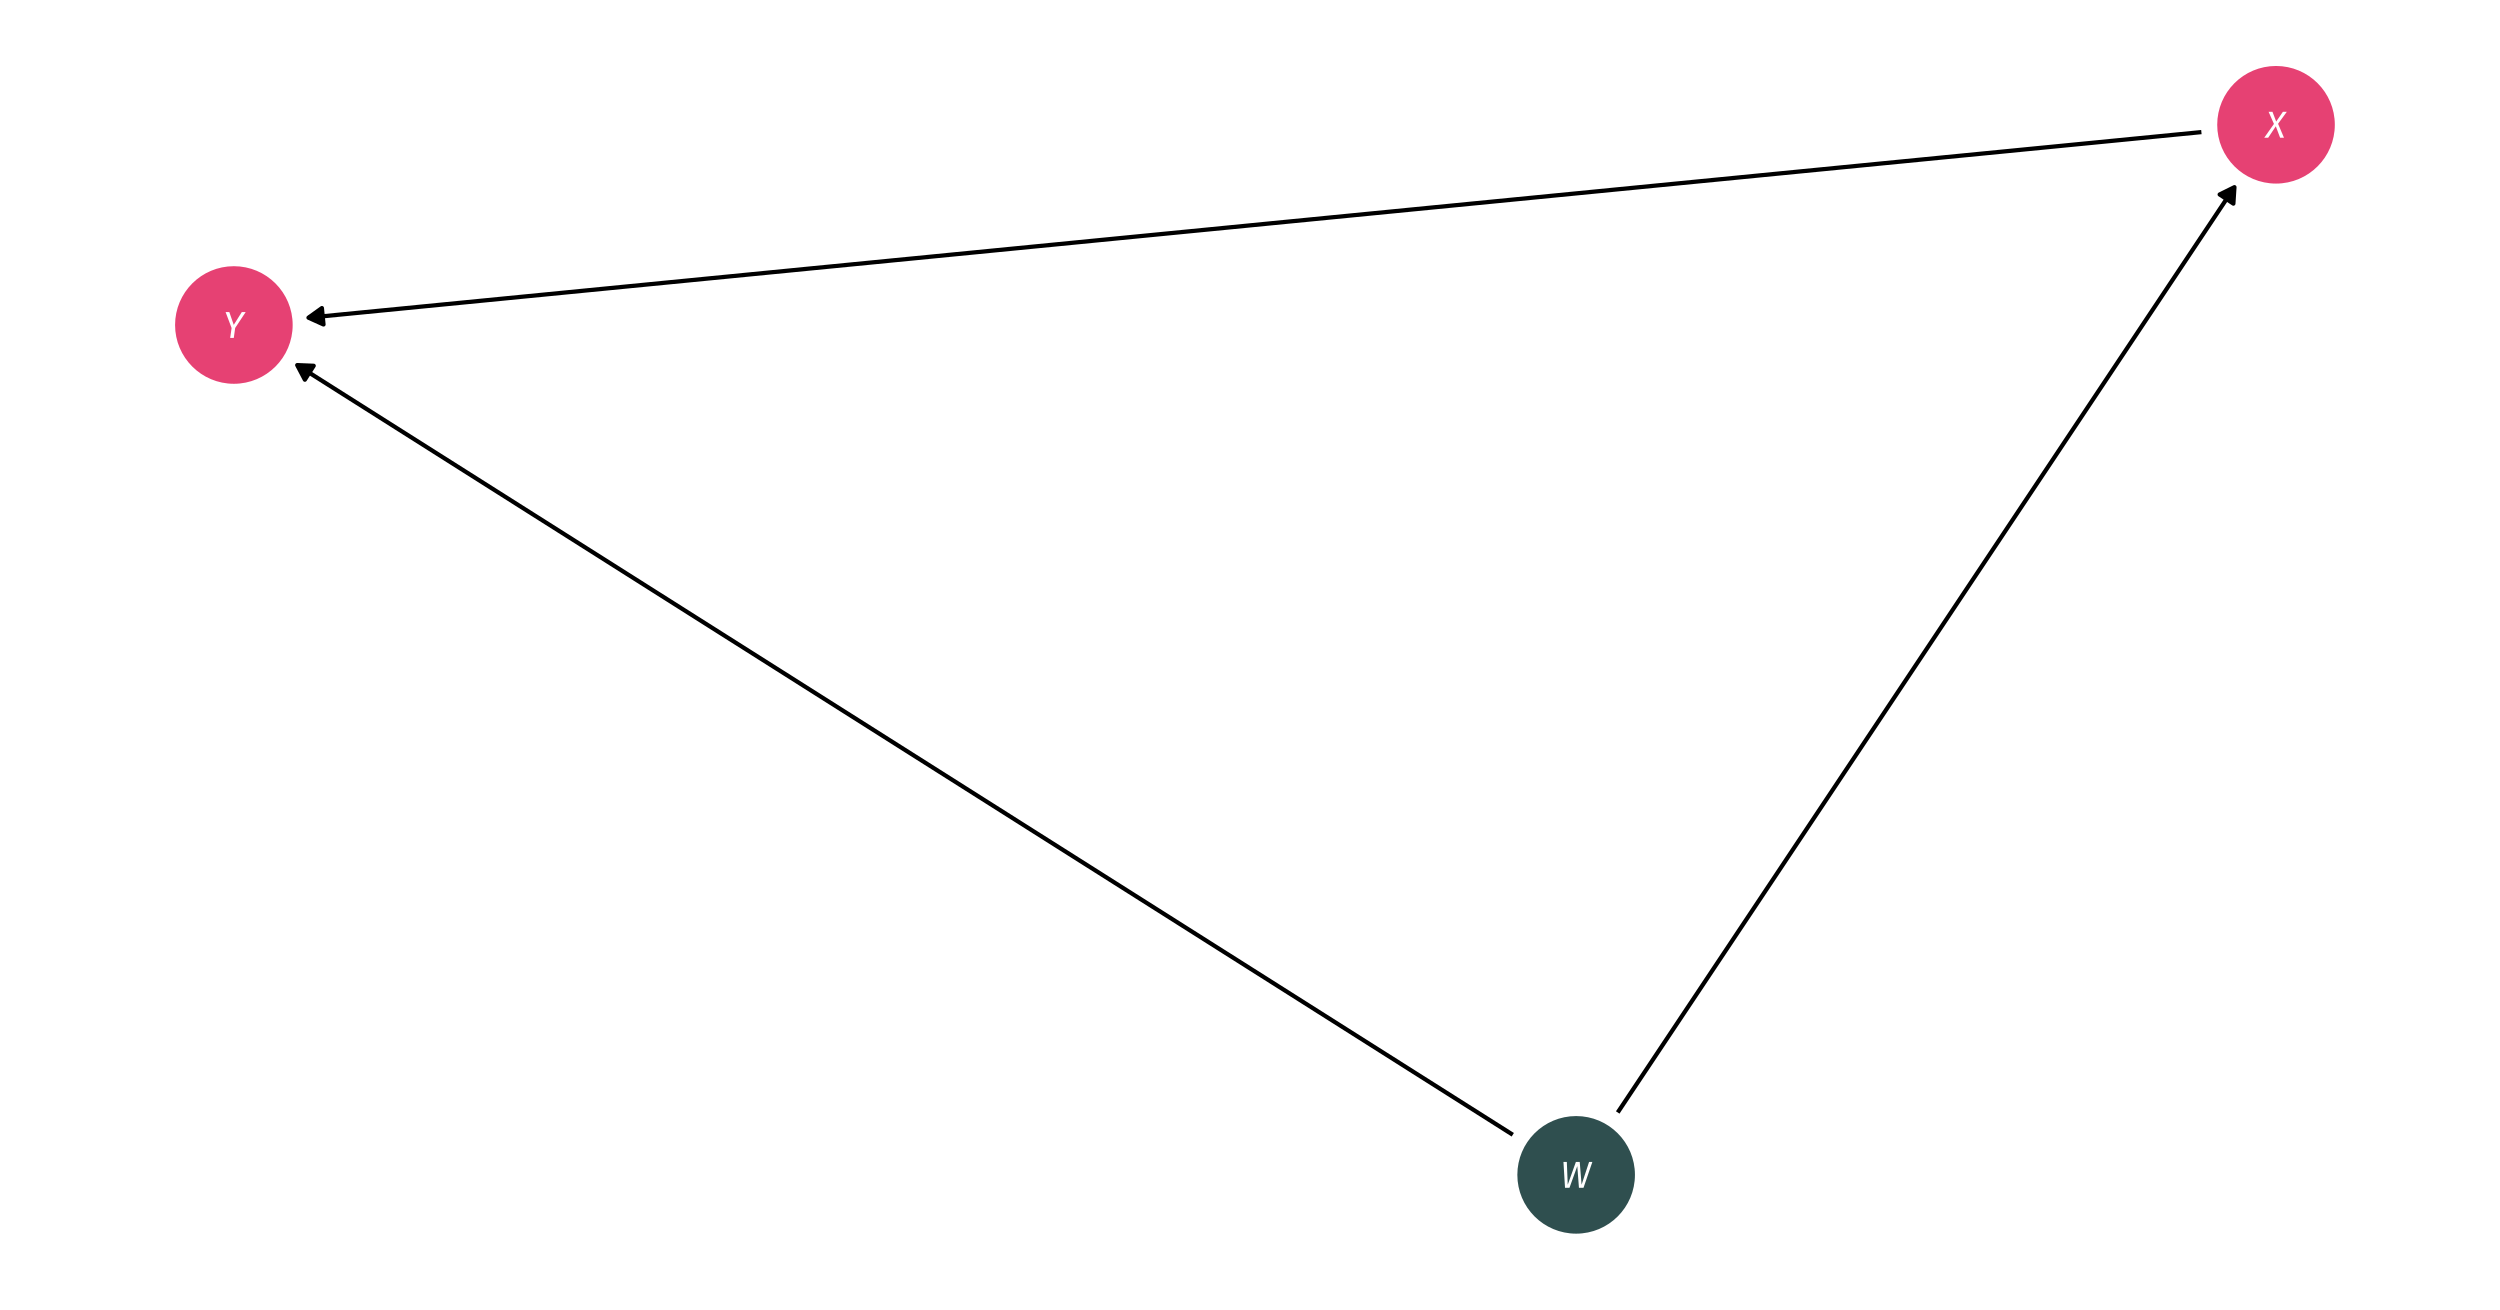
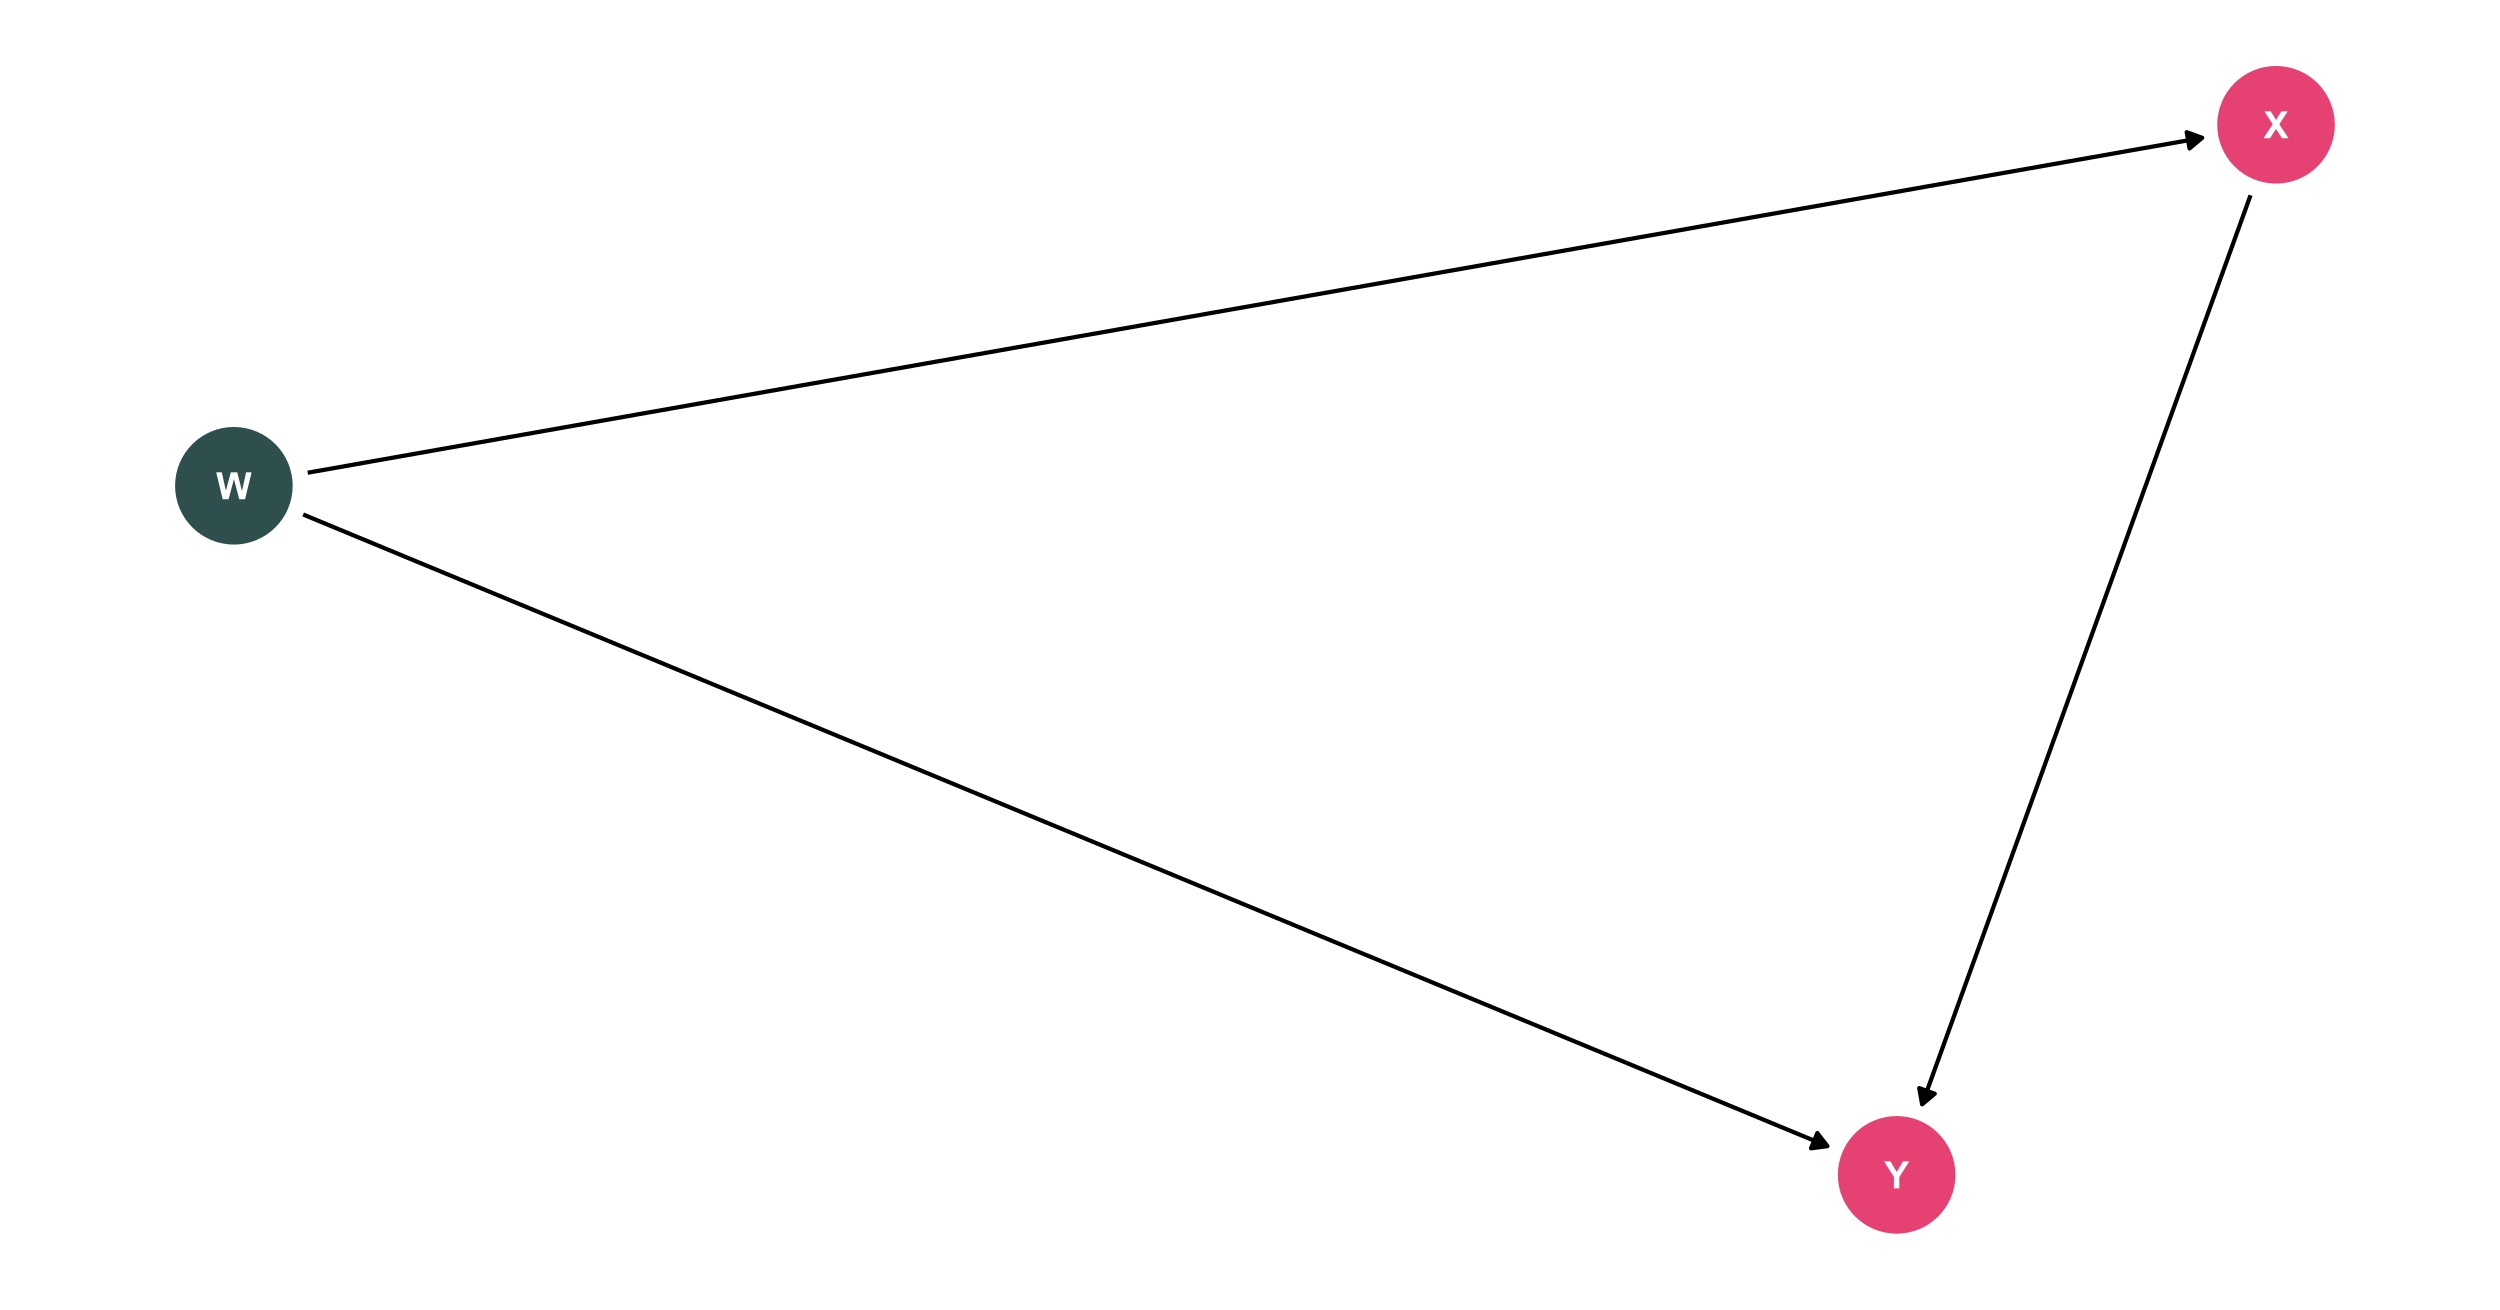
<svg xmlns="http://www.w3.org/2000/svg" xmlns:xlink="http://www.w3.org/1999/xlink" width="756pt" height="396pt" viewBox="0 0 756 396" version="1.1">
  <defs>
    <g>
      <symbol overflow="visible" id="glyph0-0">
-         <path style="stroke:none;" d="M 7.387 -11.949 L 2.652 -11.949 L 0.398 3.984 L 5.133 3.984 Z M 6.68 -11.359 L 4.598 3.391 L 1.105 3.391 L 3.188 -11.359 Z M 3.906 -5.133 C 3.676 -5.133 3.453 -5.102 3.234 -5.043 C 3.016 -4.984 2.887 -4.887 2.855 -4.746 C 2.836 -4.656 2.855 -4.582 2.906 -4.523 C 2.957 -4.461 3.031 -4.43 3.129 -4.43 C 3.141 -4.426 3.156 -4.422 3.18 -4.426 C 3.199 -4.426 3.227 -4.43 3.266 -4.438 C 3.352 -4.484 3.445 -4.523 3.543 -4.551 C 3.637 -4.57 3.75 -4.582 3.883 -4.586 C 4.145 -4.582 4.309 -4.512 4.379 -4.379 C 4.441 -4.242 4.461 -4.07 4.43 -3.859 C 4.391 -3.547 4.281 -3.316 4.105 -3.172 C 3.93 -3.023 3.641 -2.941 3.234 -2.926 L 3.129 -2.004 C 3.121 -1.914 3.145 -1.84 3.199 -1.785 C 3.254 -1.727 3.324 -1.695 3.414 -1.695 C 3.473 -1.691 3.531 -1.711 3.586 -1.75 C 3.641 -1.785 3.672 -1.848 3.688 -1.934 L 3.789 -2.48 C 4.164 -2.531 4.449 -2.664 4.645 -2.875 C 4.836 -3.082 4.957 -3.379 5.008 -3.766 C 5.066 -4.129 5.02 -4.445 4.863 -4.715 C 4.707 -4.977 4.387 -5.117 3.906 -5.133 Z M 3.277 -1.363 C 3.168 -1.359 3.082 -1.328 3.016 -1.27 C 2.941 -1.207 2.898 -1.125 2.891 -1.023 C 2.867 -0.887 2.891 -0.773 2.961 -0.688 C 3.023 -0.594 3.121 -0.547 3.254 -0.547 C 3.355 -0.547 3.445 -0.582 3.52 -0.648 C 3.594 -0.711 3.637 -0.797 3.652 -0.91 C 3.664 -1.035 3.637 -1.145 3.57 -1.23 C 3.5 -1.316 3.402 -1.359 3.277 -1.363 Z M 3.277 -1.363 " />
+         <path style="stroke:none;" d="M 1.422 0 L 1.422 -7.113 L 7.113 -7.113 L 7.113 0 Z M 1.602 -0.18 L 6.934 -0.18 L 6.934 -6.934 L 1.602 -6.934 Z M 1.602 -0.18 " />
      </symbol>
      <symbol overflow="visible" id="glyph0-1">
-         <path style="stroke:none;" d="M 9.73 -7.84 L 8.738 -7.84 L 6.465 -0.945 L 5.906 -7.84 L 4.746 -7.84 L 2.277 -0.945 L 2.004 -7.84 L 0.98 -7.84 L 1.457 0 L 2.801 0 L 5.168 -6.566 L 5.668 0 L 7.043 0 Z M 9.73 -7.84 " />
+         <path style="stroke:none;" d="M 1.984 0 L 0.039 -8.148 L 1.723 -8.148 L 2.949 -2.551 L 4.441 -8.148 L 6.395 -8.148 L 7.824 -2.457 L 9.074 -8.148 L 10.73 -8.148 L 8.754 0 L 7.008 0 L 5.387 -6.09 L 3.77 0 Z M 1.984 0 " />
      </symbol>
      <symbol overflow="visible" id="glyph0-2">
-         <path style="stroke:none;" d="M 6.453 -7.84 L 5.27 -7.84 L 3.242 -4.895 L 2.117 -7.84 L 0.945 -7.84 L 2.562 -4.176 L -0.375 0 L 0.82 0 L 3.129 -3.461 L 4.426 0 L 5.598 0 L 3.812 -4.223 Z M 6.453 -7.84 " />
+         <path style="stroke:none;" d="M 0 0 L 2.785 -4.25 L 0.262 -8.148 L 2.184 -8.148 L 3.816 -5.531 L 5.418 -8.148 L 7.324 -8.148 L 4.789 -4.191 L 7.574 0 L 5.59 0 L 3.785 -2.816 L 1.973 0 Z M 0 0 " />
      </symbol>
      <symbol overflow="visible" id="glyph0-3">
-         <path style="stroke:none;" d="M 6.828 -7.84 L 5.656 -7.84 L 3.211 -3.961 L 1.867 -7.84 L 0.742 -7.84 L 2.562 -3.004 L 2.129 0 L 3.223 0 L 3.641 -3.016 Z M 6.828 -7.84 " />
+         <path style="stroke:none;" d="M 2.969 0 L 2.969 -3.43 L -0.016 -8.148 L 1.91 -8.148 L 3.828 -4.922 L 5.707 -8.148 L 7.602 -8.148 L 4.605 -3.418 L 4.605 0 Z M 2.969 0 " />
      </symbol>
    </g>
  </defs>
  <g id="surface44">
    <rect x="0" y="0" width="756" height="396" style="fill:rgb(100%,100%,100%);fill-opacity:1;stroke:none;" />
-     <path style="fill-rule:nonzero;fill:rgb(18.431%,30.98%,30.98%);fill-opacity:1;stroke-width:0.709;stroke-linecap:round;stroke-linejoin:round;stroke:rgb(18.431%,30.98%,30.98%);stroke-opacity:1;stroke-miterlimit:10;" d="M 494.051 355.277 C 494.051 364.902 486.25 372.703 476.625 372.703 C 467 372.703 459.199 364.902 459.199 355.277 C 459.199 345.656 467 337.852 476.625 337.852 C 486.25 337.852 494.051 345.656 494.051 355.277 " />
+     <path style="fill-rule:nonzero;fill:rgb(18.431%,30.98%,30.98%);fill-opacity:1;stroke-width:0.709;stroke-linecap:round;stroke-linejoin:round;stroke:rgb(18.431%,30.98%,30.98%);stroke-opacity:1;stroke-miterlimit:10;" d="M 88.148 146.898 C 88.148 156.523 80.344 164.324 70.723 164.324 C 61.098 164.324 53.297 156.523 53.297 146.898 C 53.297 137.277 61.098 129.473 70.723 129.473 C 80.344 129.473 88.148 137.277 88.148 146.898 " />
    <path style="fill-rule:nonzero;fill:rgb(90.196%,25.49%,45.098%);fill-opacity:1;stroke-width:0.709;stroke-linecap:round;stroke-linejoin:round;stroke:rgb(90.196%,25.49%,45.098%);stroke-opacity:1;stroke-miterlimit:10;" d="M 705.695 37.73 C 705.695 47.355 697.891 55.16 688.27 55.16 C 678.645 55.16 670.84 47.355 670.84 37.73 C 670.84 28.109 678.645 20.305 688.27 20.305 C 697.891 20.305 705.695 28.109 705.695 37.73 " />
-     <path style="fill-rule:nonzero;fill:rgb(90.196%,25.49%,45.098%);fill-opacity:1;stroke-width:0.709;stroke-linecap:round;stroke-linejoin:round;stroke:rgb(90.196%,25.49%,45.098%);stroke-opacity:1;stroke-miterlimit:10;" d="M 88.148 98.277 C 88.148 107.902 80.344 115.703 70.723 115.703 C 61.098 115.703 53.297 107.902 53.297 98.277 C 53.297 88.652 61.098 80.852 70.723 80.852 C 80.344 80.852 88.148 88.652 88.148 98.277 " />
-     <path style="fill:none;stroke-width:1.28;stroke-linecap:butt;stroke-linejoin:round;stroke:rgb(0%,0%,0%);stroke-opacity:1;stroke-miterlimit:1;" d="M 489.199 336.41 L 491.59 332.824 L 495.863 326.41 L 498.004 323.203 L 504.414 313.582 L 506.555 310.375 L 508.691 307.164 L 510.828 303.957 L 512.969 300.75 L 519.379 291.129 L 521.52 287.922 L 523.656 284.715 L 525.793 281.504 L 527.934 278.297 L 534.344 268.676 L 536.484 265.469 L 538.621 262.262 L 540.758 259.051 L 542.895 255.844 L 545.035 252.637 L 549.309 246.223 L 551.449 243.016 L 555.723 236.602 L 557.859 233.391 L 560 230.184 L 564.273 223.77 L 566.414 220.562 L 572.824 210.941 L 574.965 207.73 L 579.238 201.316 L 581.379 198.109 L 587.789 188.488 L 589.93 185.277 L 596.34 175.656 L 598.48 172.449 L 602.754 166.035 L 604.895 162.828 L 607.031 159.617 L 611.305 153.203 L 613.445 149.996 L 617.719 143.582 L 619.859 140.375 L 621.996 137.168 L 624.133 133.957 L 626.27 130.75 L 628.41 127.543 L 632.684 121.129 L 634.824 117.922 L 636.961 114.715 L 639.098 111.504 L 641.234 108.297 L 643.375 105.09 L 649.785 95.469 L 651.926 92.262 L 654.062 89.055 L 656.199 85.844 L 658.34 82.637 L 664.75 73.016 L 666.891 69.809 L 671.164 63.395 L 673.305 60.184 L 675.441 56.977 L 675.691 56.602 " />
-     <path style="fill-rule:nonzero;fill:rgb(0%,0%,0%);fill-opacity:1;stroke-width:1.28;stroke-linecap:butt;stroke-linejoin:round;stroke:rgb(0%,0%,0%);stroke-opacity:1;stroke-miterlimit:1;" d="M 675.371 61.574 L 675.691 56.602 L 671.227 58.812 Z M 675.371 61.574 " />
-     <path style="fill:none;stroke-width:1.28;stroke-linecap:butt;stroke-linejoin:round;stroke:rgb(0%,0%,0%);stroke-opacity:1;stroke-miterlimit:1;" d="M 457.465 343.148 L 456.125 342.301 L 452.023 339.703 L 447.926 337.105 L 443.824 334.512 L 439.723 331.914 L 435.625 329.32 L 431.523 326.723 L 427.422 324.129 L 423.324 321.531 L 419.223 318.934 L 415.125 316.34 L 411.023 313.742 L 406.922 311.148 L 402.824 308.551 L 398.723 305.957 L 394.625 303.359 L 390.523 300.762 L 386.422 298.168 L 382.324 295.57 L 378.223 292.977 L 374.125 290.379 L 370.023 287.785 L 365.922 285.188 L 361.824 282.59 L 357.723 279.996 L 353.625 277.398 L 349.523 274.805 L 345.422 272.207 L 341.324 269.613 L 337.223 267.016 L 333.125 264.418 L 329.023 261.824 L 324.922 259.227 L 320.824 256.633 L 316.723 254.035 L 312.621 251.441 L 308.523 248.844 L 304.422 246.246 L 300.324 243.652 L 296.223 241.055 L 292.121 238.461 L 288.023 235.863 L 283.922 233.27 L 279.824 230.672 L 275.723 228.078 L 271.621 225.48 L 267.523 222.883 L 263.422 220.289 L 259.324 217.691 L 255.223 215.098 L 251.121 212.5 L 247.023 209.906 L 242.922 207.309 L 238.824 204.711 L 234.723 202.117 L 230.621 199.52 L 226.523 196.926 L 222.422 194.328 L 218.32 191.734 L 214.223 189.137 L 210.121 186.539 L 206.023 183.945 L 201.922 181.348 L 197.82 178.754 L 193.723 176.156 L 189.621 173.562 L 185.523 170.965 L 181.422 168.367 L 177.32 165.773 L 173.223 163.176 L 169.121 160.582 L 165.023 157.984 L 160.922 155.391 L 156.82 152.793 L 152.723 150.195 L 148.621 147.602 L 144.523 145.004 L 140.422 142.41 L 136.32 139.812 L 132.223 137.219 L 124.02 132.023 L 119.922 129.43 L 115.82 126.832 L 111.723 124.238 L 107.621 121.641 L 103.52 119.047 L 99.422 116.449 L 95.32 113.852 L 91.223 111.258 L 89.879 110.41 " />
-     <path style="fill-rule:nonzero;fill:rgb(0%,0%,0%);fill-opacity:1;stroke-width:1.28;stroke-linecap:butt;stroke-linejoin:round;stroke:rgb(0%,0%,0%);stroke-opacity:1;stroke-miterlimit:1;" d="M 94.859 110.613 L 89.879 110.41 L 92.191 114.82 Z M 94.859 110.613 " />
-     <path style="fill:none;stroke-width:1.28;stroke-linecap:butt;stroke-linejoin:round;stroke:rgb(0%,0%,0%);stroke-opacity:1;stroke-miterlimit:1;" d="M 665.699 39.945 L 663.316 40.18 L 657.078 40.789 L 650.84 41.402 L 644.602 42.012 L 638.363 42.625 L 632.129 43.238 L 625.891 43.848 L 619.652 44.461 L 613.414 45.07 L 607.176 45.684 L 600.938 46.293 L 594.699 46.906 L 588.461 47.516 L 582.223 48.129 L 575.988 48.742 L 569.75 49.352 L 563.512 49.965 L 557.273 50.574 L 551.035 51.188 L 544.797 51.797 L 538.559 52.41 L 532.32 53.02 L 526.082 53.633 L 519.848 54.246 L 513.609 54.855 L 507.371 55.469 L 501.133 56.078 L 494.895 56.691 L 488.656 57.301 L 476.18 58.527 L 469.941 59.137 L 463.707 59.75 L 457.469 60.359 L 451.23 60.973 L 444.992 61.582 L 438.754 62.195 L 432.516 62.805 L 420.039 64.031 L 413.801 64.641 L 407.566 65.254 L 401.328 65.863 L 395.09 66.477 L 388.852 67.086 L 376.375 68.312 L 370.137 68.922 L 363.898 69.535 L 357.66 70.145 L 351.426 70.758 L 345.188 71.367 L 338.949 71.98 L 332.711 72.59 L 320.234 73.816 L 313.996 74.426 L 307.758 75.039 L 301.52 75.648 L 295.285 76.262 L 289.047 76.871 L 276.57 78.098 L 270.332 78.707 L 264.094 79.32 L 257.855 79.93 L 251.617 80.543 L 245.379 81.152 L 239.145 81.766 L 232.906 82.375 L 220.43 83.602 L 214.191 84.211 L 207.953 84.824 L 201.715 85.434 L 195.477 86.047 L 189.238 86.656 L 183.004 87.27 L 176.766 87.879 L 164.289 89.105 L 158.051 89.715 L 151.812 90.328 L 145.574 90.938 L 139.336 91.551 L 133.098 92.16 L 126.863 92.773 L 120.625 93.387 L 114.387 93.996 L 108.148 94.609 L 101.91 95.219 L 95.672 95.832 L 93.289 96.066 " />
-     <path style="fill-rule:nonzero;fill:rgb(0%,0%,0%);fill-opacity:1;stroke-width:1.28;stroke-linecap:butt;stroke-linejoin:round;stroke:rgb(0%,0%,0%);stroke-opacity:1;stroke-miterlimit:1;" d="M 97.34 93.164 L 93.289 96.066 L 97.828 98.121 Z M 97.34 93.164 " />
+     <path style="fill-rule:nonzero;fill:rgb(90.196%,25.49%,45.098%);fill-opacity:1;stroke-width:0.709;stroke-linecap:round;stroke-linejoin:round;stroke:rgb(90.196%,25.49%,45.098%);stroke-opacity:1;stroke-miterlimit:10;" d="M 590.977 355.277 C 590.977 364.902 583.176 372.703 573.551 372.703 C 563.926 372.703 556.125 364.902 556.125 355.277 C 556.125 345.656 563.926 337.852 573.551 337.852 C 583.176 337.852 590.977 345.656 590.977 355.277 " />
+     <path style="fill:none;stroke-width:1.28;stroke-linecap:butt;stroke-linejoin:round;stroke:rgb(0%,0%,0%);stroke-opacity:1;stroke-miterlimit:1;" d="M 93.051 142.953 L 95.672 142.488 L 108.148 140.285 L 114.387 139.18 L 126.863 136.977 L 133.098 135.871 L 151.812 132.566 L 158.051 131.461 L 170.527 129.258 L 176.766 128.152 L 183.004 127.051 L 189.238 125.949 L 195.477 124.844 L 214.191 121.539 L 220.43 120.434 L 232.906 118.23 L 239.145 117.125 L 245.379 116.023 L 257.855 113.82 L 264.094 112.715 L 276.57 110.512 L 282.809 109.406 L 295.285 107.203 L 301.52 106.102 L 307.758 104.996 L 320.234 102.793 L 326.473 101.688 L 338.949 99.484 L 345.188 98.379 L 351.426 97.277 L 357.66 96.176 L 363.898 95.074 L 370.137 93.969 L 382.613 91.766 L 388.852 90.66 L 407.566 87.355 L 413.801 86.25 L 426.277 84.047 L 432.516 82.941 L 451.23 79.637 L 457.469 78.531 L 463.707 77.43 L 469.941 76.328 L 476.18 75.223 L 488.656 73.02 L 494.895 71.914 L 513.609 68.609 L 519.848 67.504 L 526.082 66.402 L 532.32 65.301 L 538.559 64.195 L 557.273 60.891 L 563.512 59.785 L 575.988 57.582 L 582.223 56.477 L 600.938 53.172 L 607.176 52.066 L 619.652 49.863 L 625.891 48.758 L 632.129 47.656 L 638.363 46.555 L 644.602 45.449 L 663.316 42.145 L 665.938 41.68 " />
+     <path style="fill-rule:nonzero;fill:rgb(0%,0%,0%);fill-opacity:1;stroke-width:1.28;stroke-linecap:butt;stroke-linejoin:round;stroke:rgb(0%,0%,0%);stroke-opacity:1;stroke-miterlimit:1;" d="M 662.121 44.883 L 665.938 41.68 L 661.254 39.977 Z M 662.121 44.883 " />
+     <path style="fill:none;stroke-width:1.28;stroke-linecap:butt;stroke-linejoin:round;stroke:rgb(0%,0%,0%);stroke-opacity:1;stroke-miterlimit:1;" d="M 91.672 155.582 L 96.117 157.426 L 101.195 159.527 L 106.273 161.633 L 111.355 163.738 L 126.59 170.055 L 131.672 172.156 L 146.906 178.473 L 151.988 180.578 L 157.066 182.684 L 162.145 184.785 L 167.223 186.891 L 172.305 188.996 L 187.539 195.312 L 192.621 197.414 L 207.855 203.73 L 212.938 205.836 L 223.094 210.047 L 228.172 212.148 L 233.25 214.254 L 238.332 216.359 L 253.566 222.676 L 258.648 224.777 L 273.883 231.094 L 278.965 233.199 L 284.043 235.305 L 289.121 237.406 L 294.199 239.512 L 299.281 241.617 L 314.516 247.934 L 319.598 250.035 L 334.832 256.352 L 339.914 258.457 L 344.992 260.562 L 350.07 262.664 L 355.148 264.77 L 360.23 266.875 L 375.465 273.191 L 380.547 275.297 L 385.625 277.398 L 395.781 281.609 L 400.863 283.715 L 411.02 287.926 L 416.098 290.027 L 421.18 292.133 L 436.414 298.449 L 441.496 300.555 L 446.574 302.656 L 456.73 306.867 L 461.812 308.973 L 471.969 313.184 L 477.047 315.285 L 482.129 317.391 L 497.363 323.707 L 502.445 325.812 L 507.523 327.918 L 512.602 330.02 L 517.68 332.125 L 522.762 334.23 L 537.996 340.547 L 543.078 342.648 L 548.156 344.754 L 552.602 346.598 " />
+     <path style="fill-rule:nonzero;fill:rgb(0%,0%,0%);fill-opacity:1;stroke-width:1.28;stroke-linecap:butt;stroke-linejoin:round;stroke:rgb(0%,0%,0%);stroke-opacity:1;stroke-miterlimit:1;" d="M 547.664 347.246 L 552.602 346.598 L 549.57 342.645 Z M 547.664 347.246 " />
+     <path style="fill:none;stroke-width:1.28;stroke-linecap:butt;stroke-linejoin:round;stroke:rgb(0%,0%,0%);stroke-opacity:1;stroke-miterlimit:1;" d="M 680.562 59.059 L 680.156 60.184 L 678.996 63.395 L 677.84 66.602 L 675.52 73.016 L 674.363 76.223 L 673.203 79.43 L 672.047 82.637 L 670.887 85.844 L 669.727 89.055 L 668.57 92.262 L 666.25 98.676 L 665.094 101.883 L 662.773 108.297 L 661.617 111.504 L 660.457 114.715 L 659.301 117.922 L 656.98 124.336 L 655.824 127.543 L 653.504 133.957 L 652.348 137.168 L 650.027 143.582 L 648.871 146.789 L 646.551 153.203 L 645.395 156.41 L 644.234 159.617 L 643.078 162.828 L 640.758 169.242 L 639.602 172.449 L 637.281 178.863 L 636.125 182.07 L 634.965 185.277 L 633.805 188.488 L 632.648 191.695 L 630.328 198.109 L 629.172 201.316 L 628.012 204.523 L 626.855 207.73 L 625.695 210.941 L 624.535 214.148 L 623.379 217.355 L 621.059 223.77 L 619.902 226.977 L 617.582 233.391 L 616.426 236.602 L 614.105 243.016 L 612.949 246.223 L 611.789 249.43 L 610.633 252.637 L 608.312 259.051 L 607.156 262.262 L 604.836 268.676 L 603.68 271.883 L 601.359 278.297 L 600.203 281.504 L 599.043 284.715 L 597.887 287.922 L 595.566 294.336 L 594.41 297.543 L 592.09 303.957 L 590.934 307.164 L 589.773 310.375 L 588.613 313.582 L 587.457 316.789 L 585.137 323.203 L 583.98 326.41 L 582.82 329.617 L 581.664 332.824 L 581.258 333.949 " />
+     <path style="fill-rule:nonzero;fill:rgb(0%,0%,0%);fill-opacity:1;stroke-width:1.28;stroke-linecap:butt;stroke-linejoin:round;stroke:rgb(0%,0%,0%);stroke-opacity:1;stroke-miterlimit:1;" d="M 580.379 329.047 L 581.258 333.949 L 585.062 330.738 Z M 580.379 329.047 " />
    <g style="fill:rgb(100%,100%,100%);fill-opacity:1;">
-       <use xlink:href="#glyph0-1" x="471.805" y="359.199" />
+       <use xlink:href="#glyph0-1" x="65.352" y="150.973" />
    </g>
    <g style="fill:rgb(100%,100%,100%);fill-opacity:1;">
-       <use xlink:href="#glyph0-2" x="685.078" y="41.652" />
+       <use xlink:href="#glyph0-2" x="684.473" y="41.805" />
    </g>
    <g style="fill:rgb(100%,100%,100%);fill-opacity:1;">
-       <use xlink:href="#glyph0-3" x="67.473" y="102.199" />
+       <use xlink:href="#glyph0-3" x="569.754" y="359.352" />
    </g>
  </g>
</svg>
